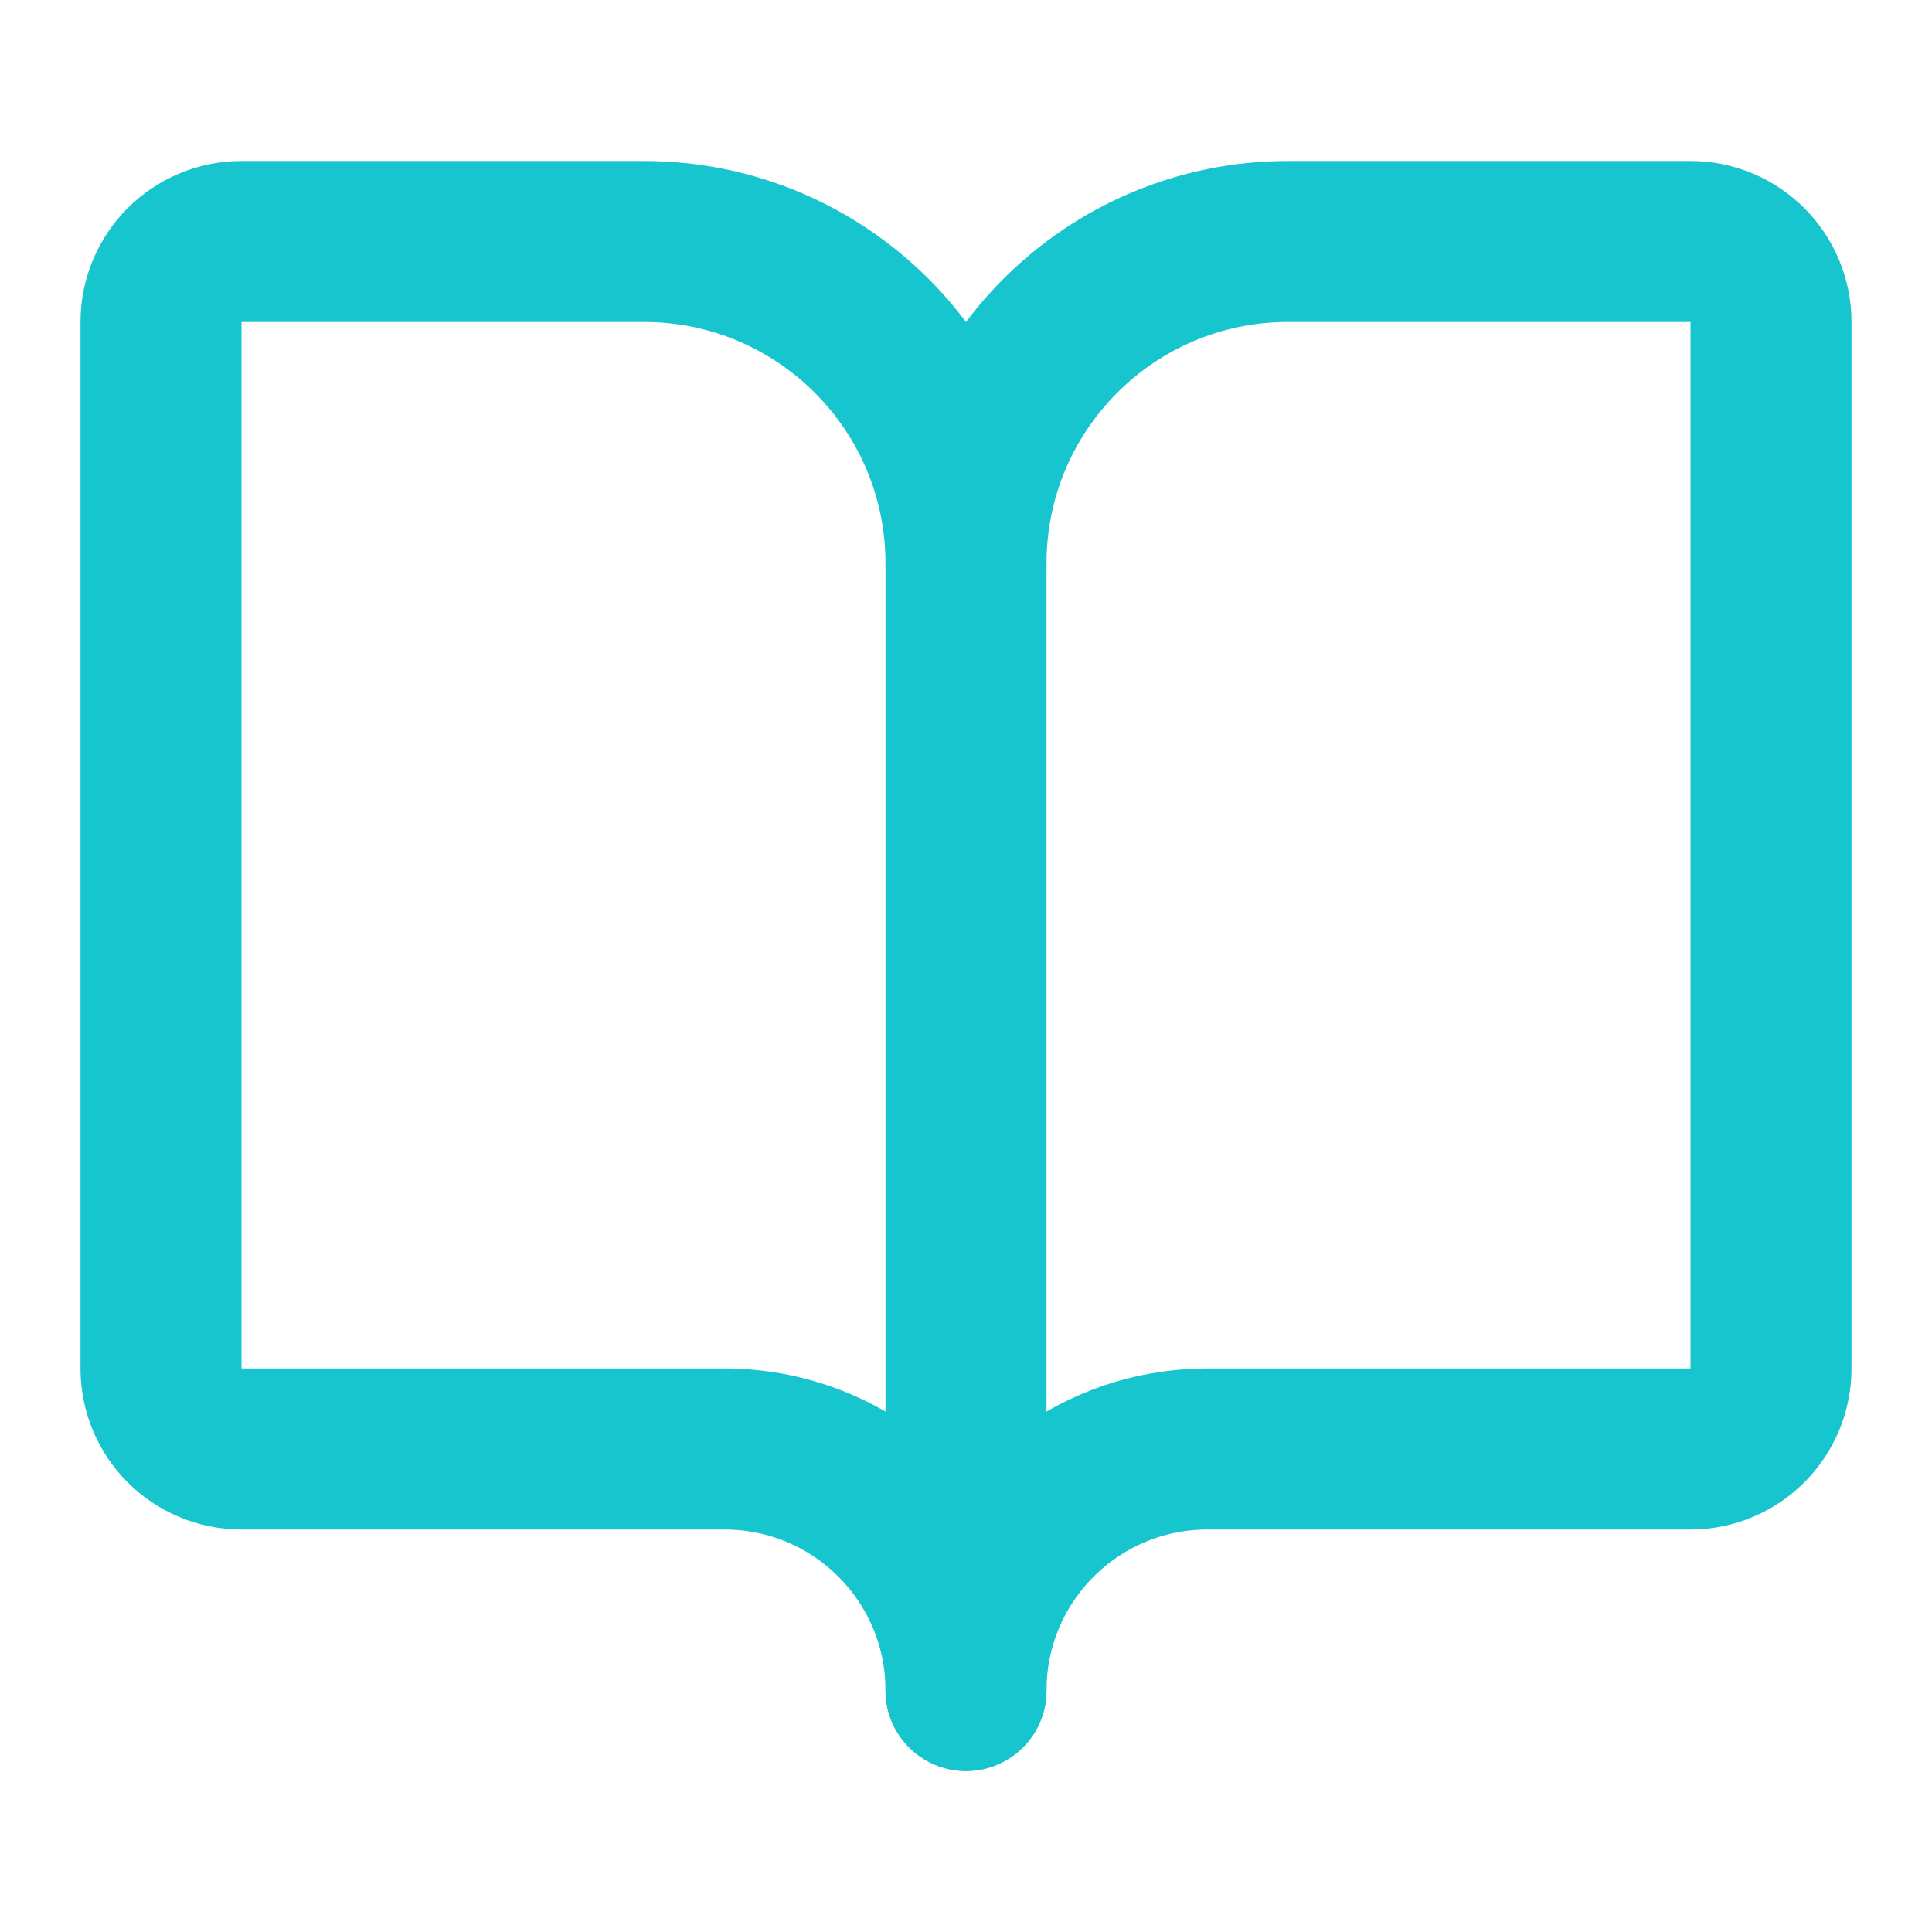
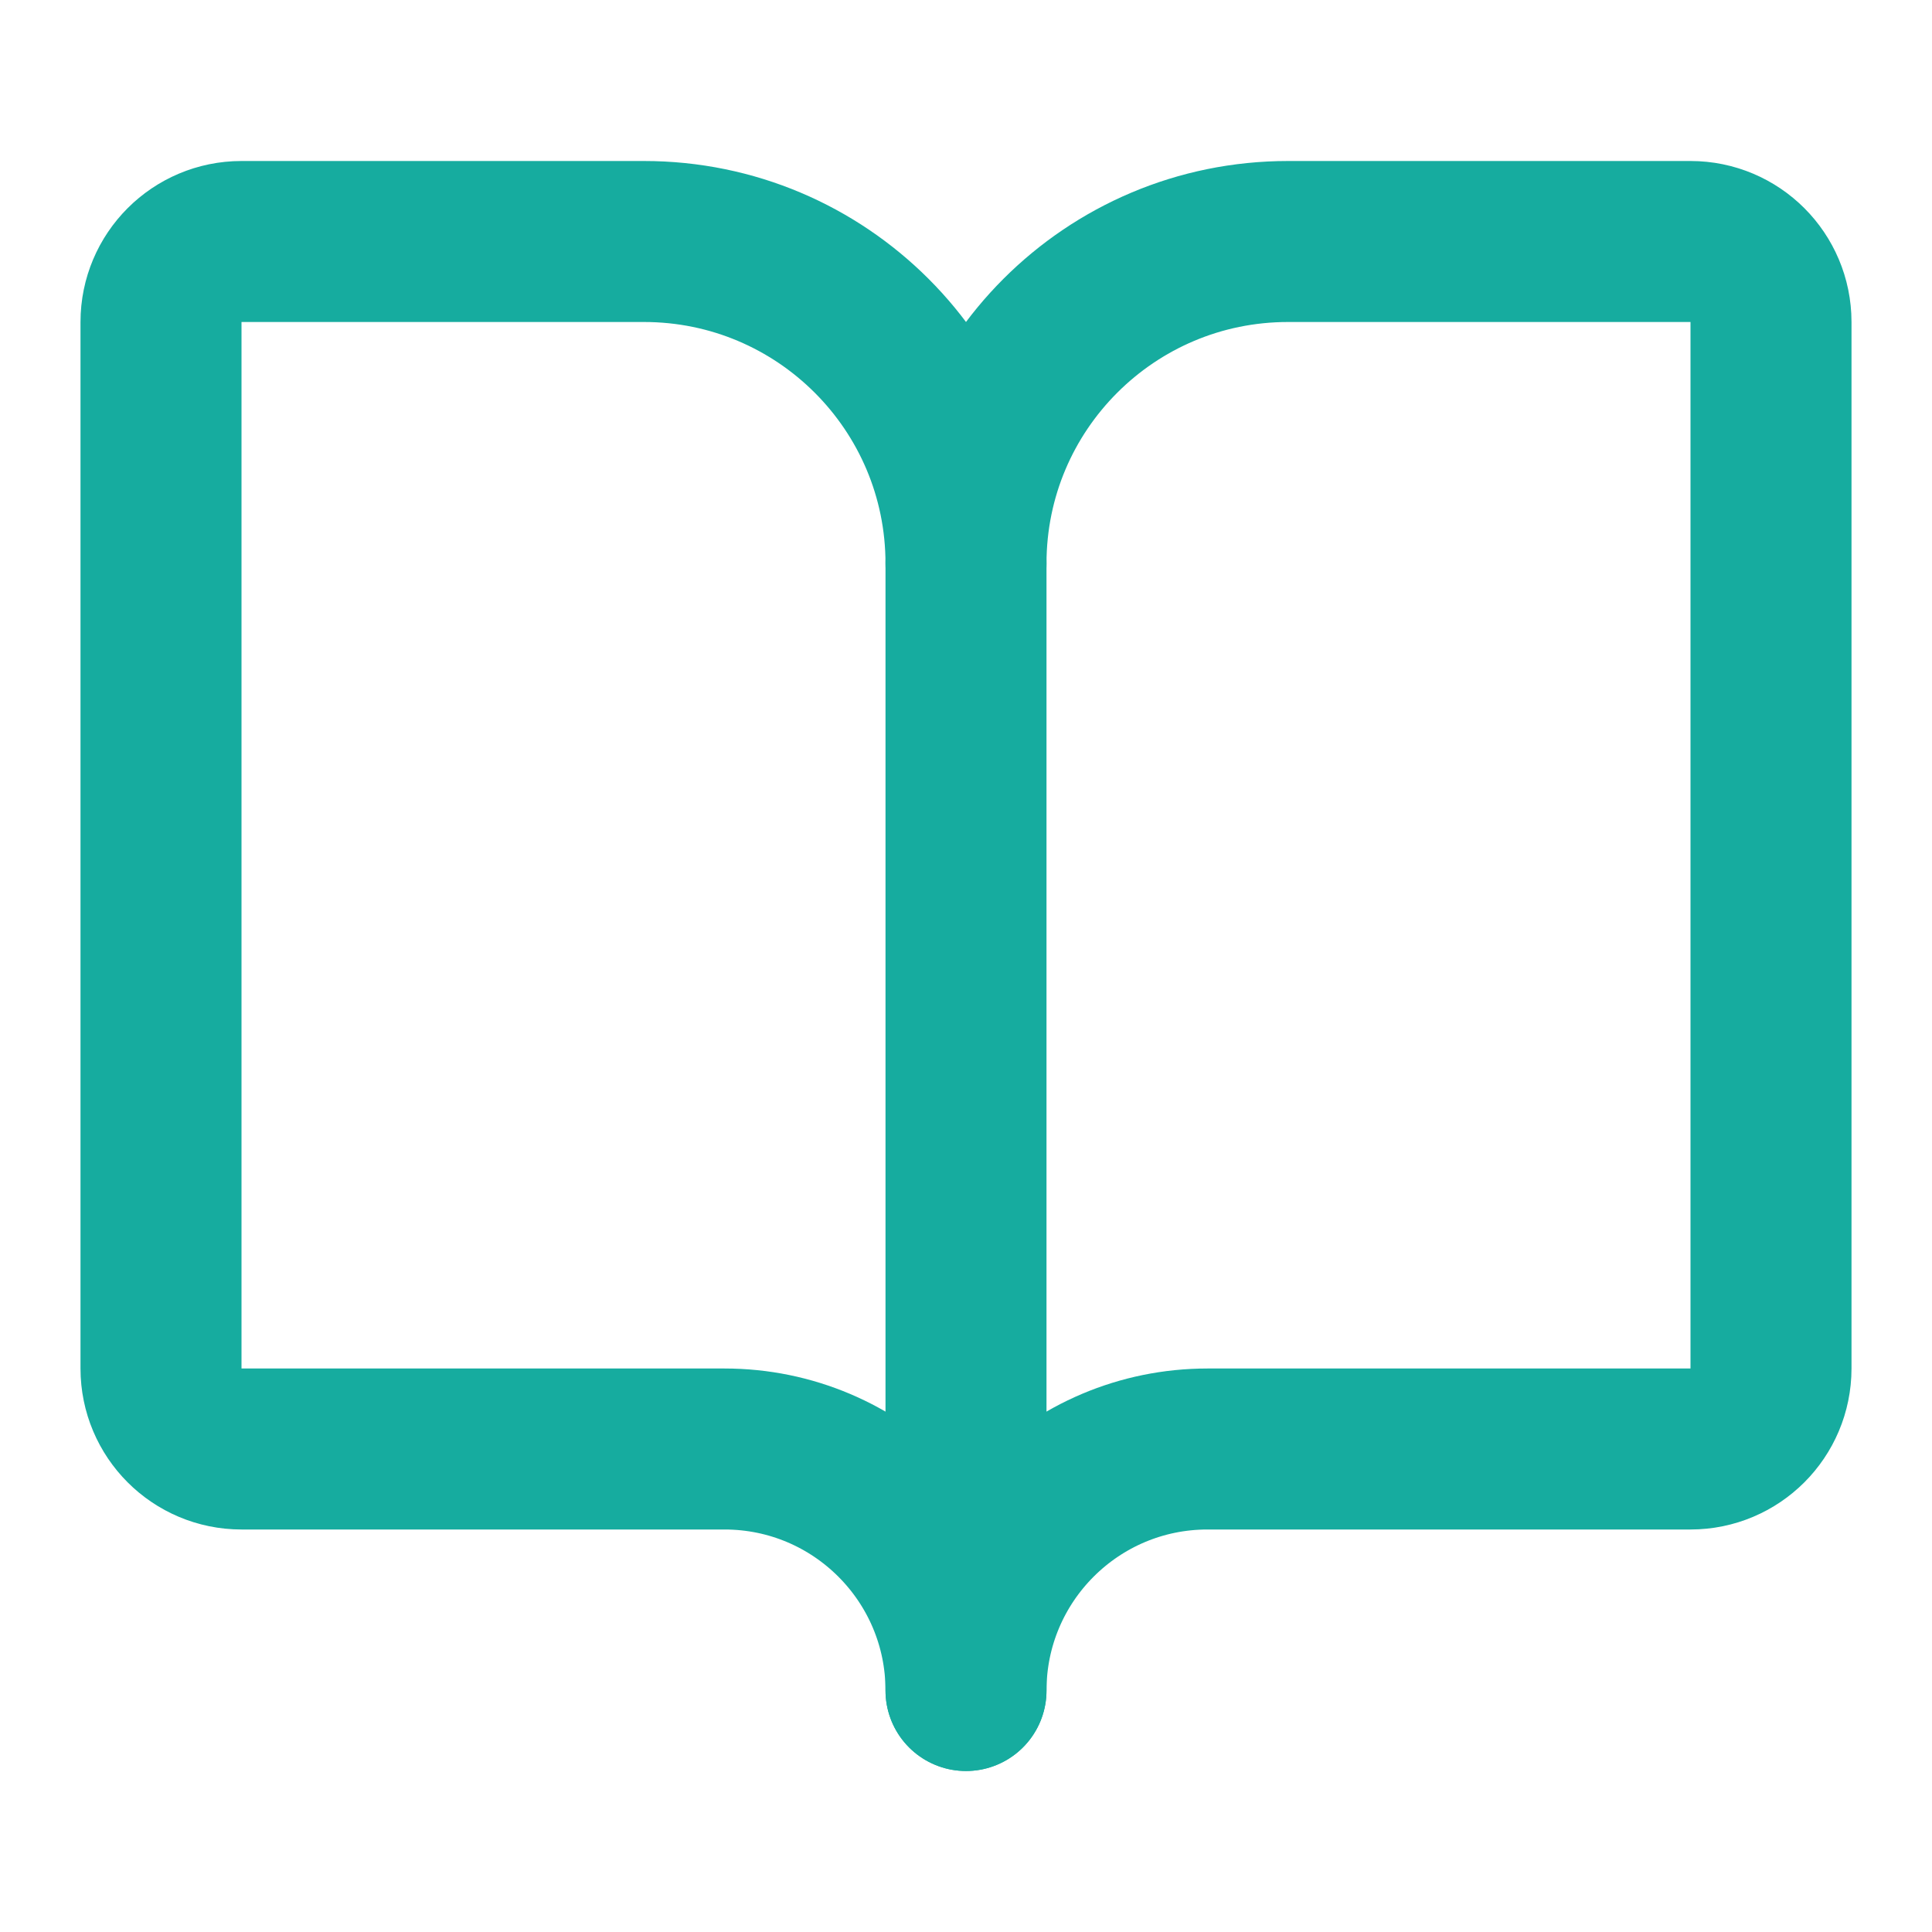
- <svg xmlns="http://www.w3.org/2000/svg" width="24" height="24" viewBox="0 0 24 24" fill="none" stroke="#17C5CF" stroke-width="2" stroke-linecap="round" stroke-linejoin="round" class="lucide lucide-book-open w-5 h-5 text-primary">
+ <svg xmlns="http://www.w3.org/2000/svg" width="24" height="24" viewBox="0 0 24 24" fill="none" stroke="#16AC9F" stroke-width="2" stroke-linecap="round" stroke-linejoin="round" class="lucide lucide-book-open w-5 h-5 text-primary">
  <path d="M12 7v14" />
  <path d="M3 18a1 1 0 0 1-1-1V4a1 1 0 0 1 1-1h5a4 4 0 0 1 4 4 4 4 0 0 1 4-4h5a1 1 0 0 1 1 1v13a1 1 0 0 1-1 1h-6a3 3 0 0 0-3 3 3 3 0 0 0-3-3z" />
</svg>
